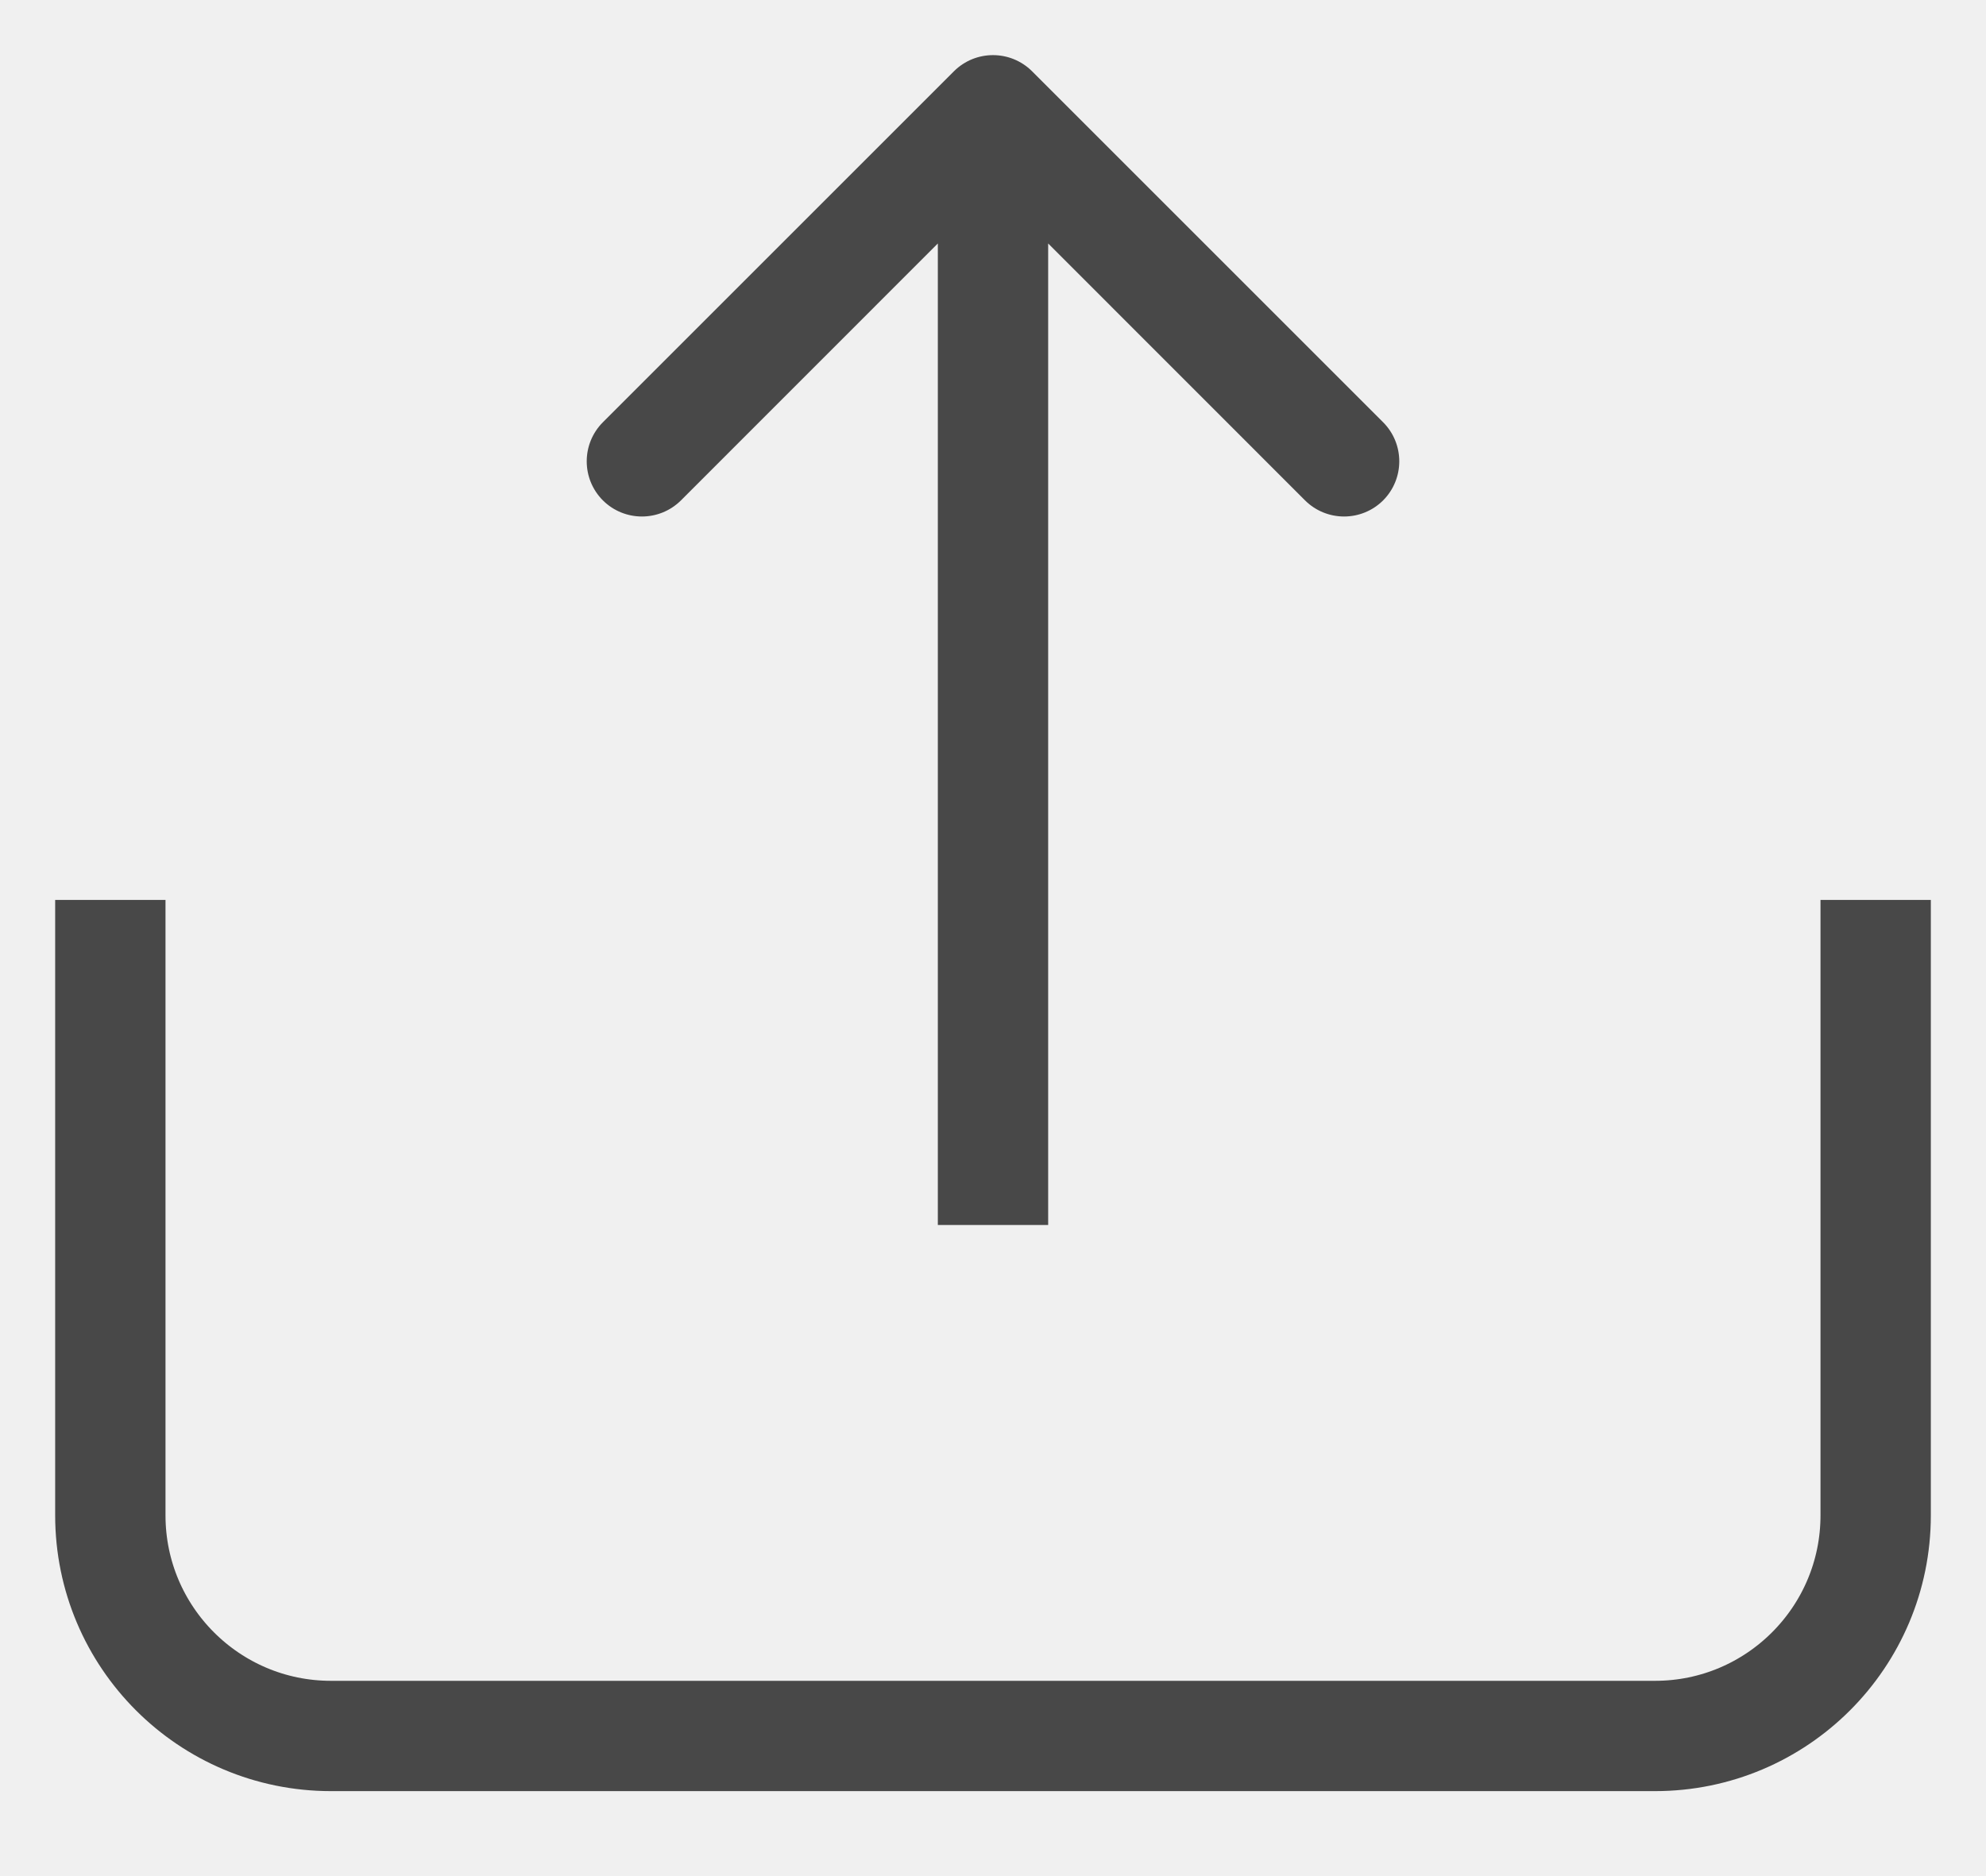
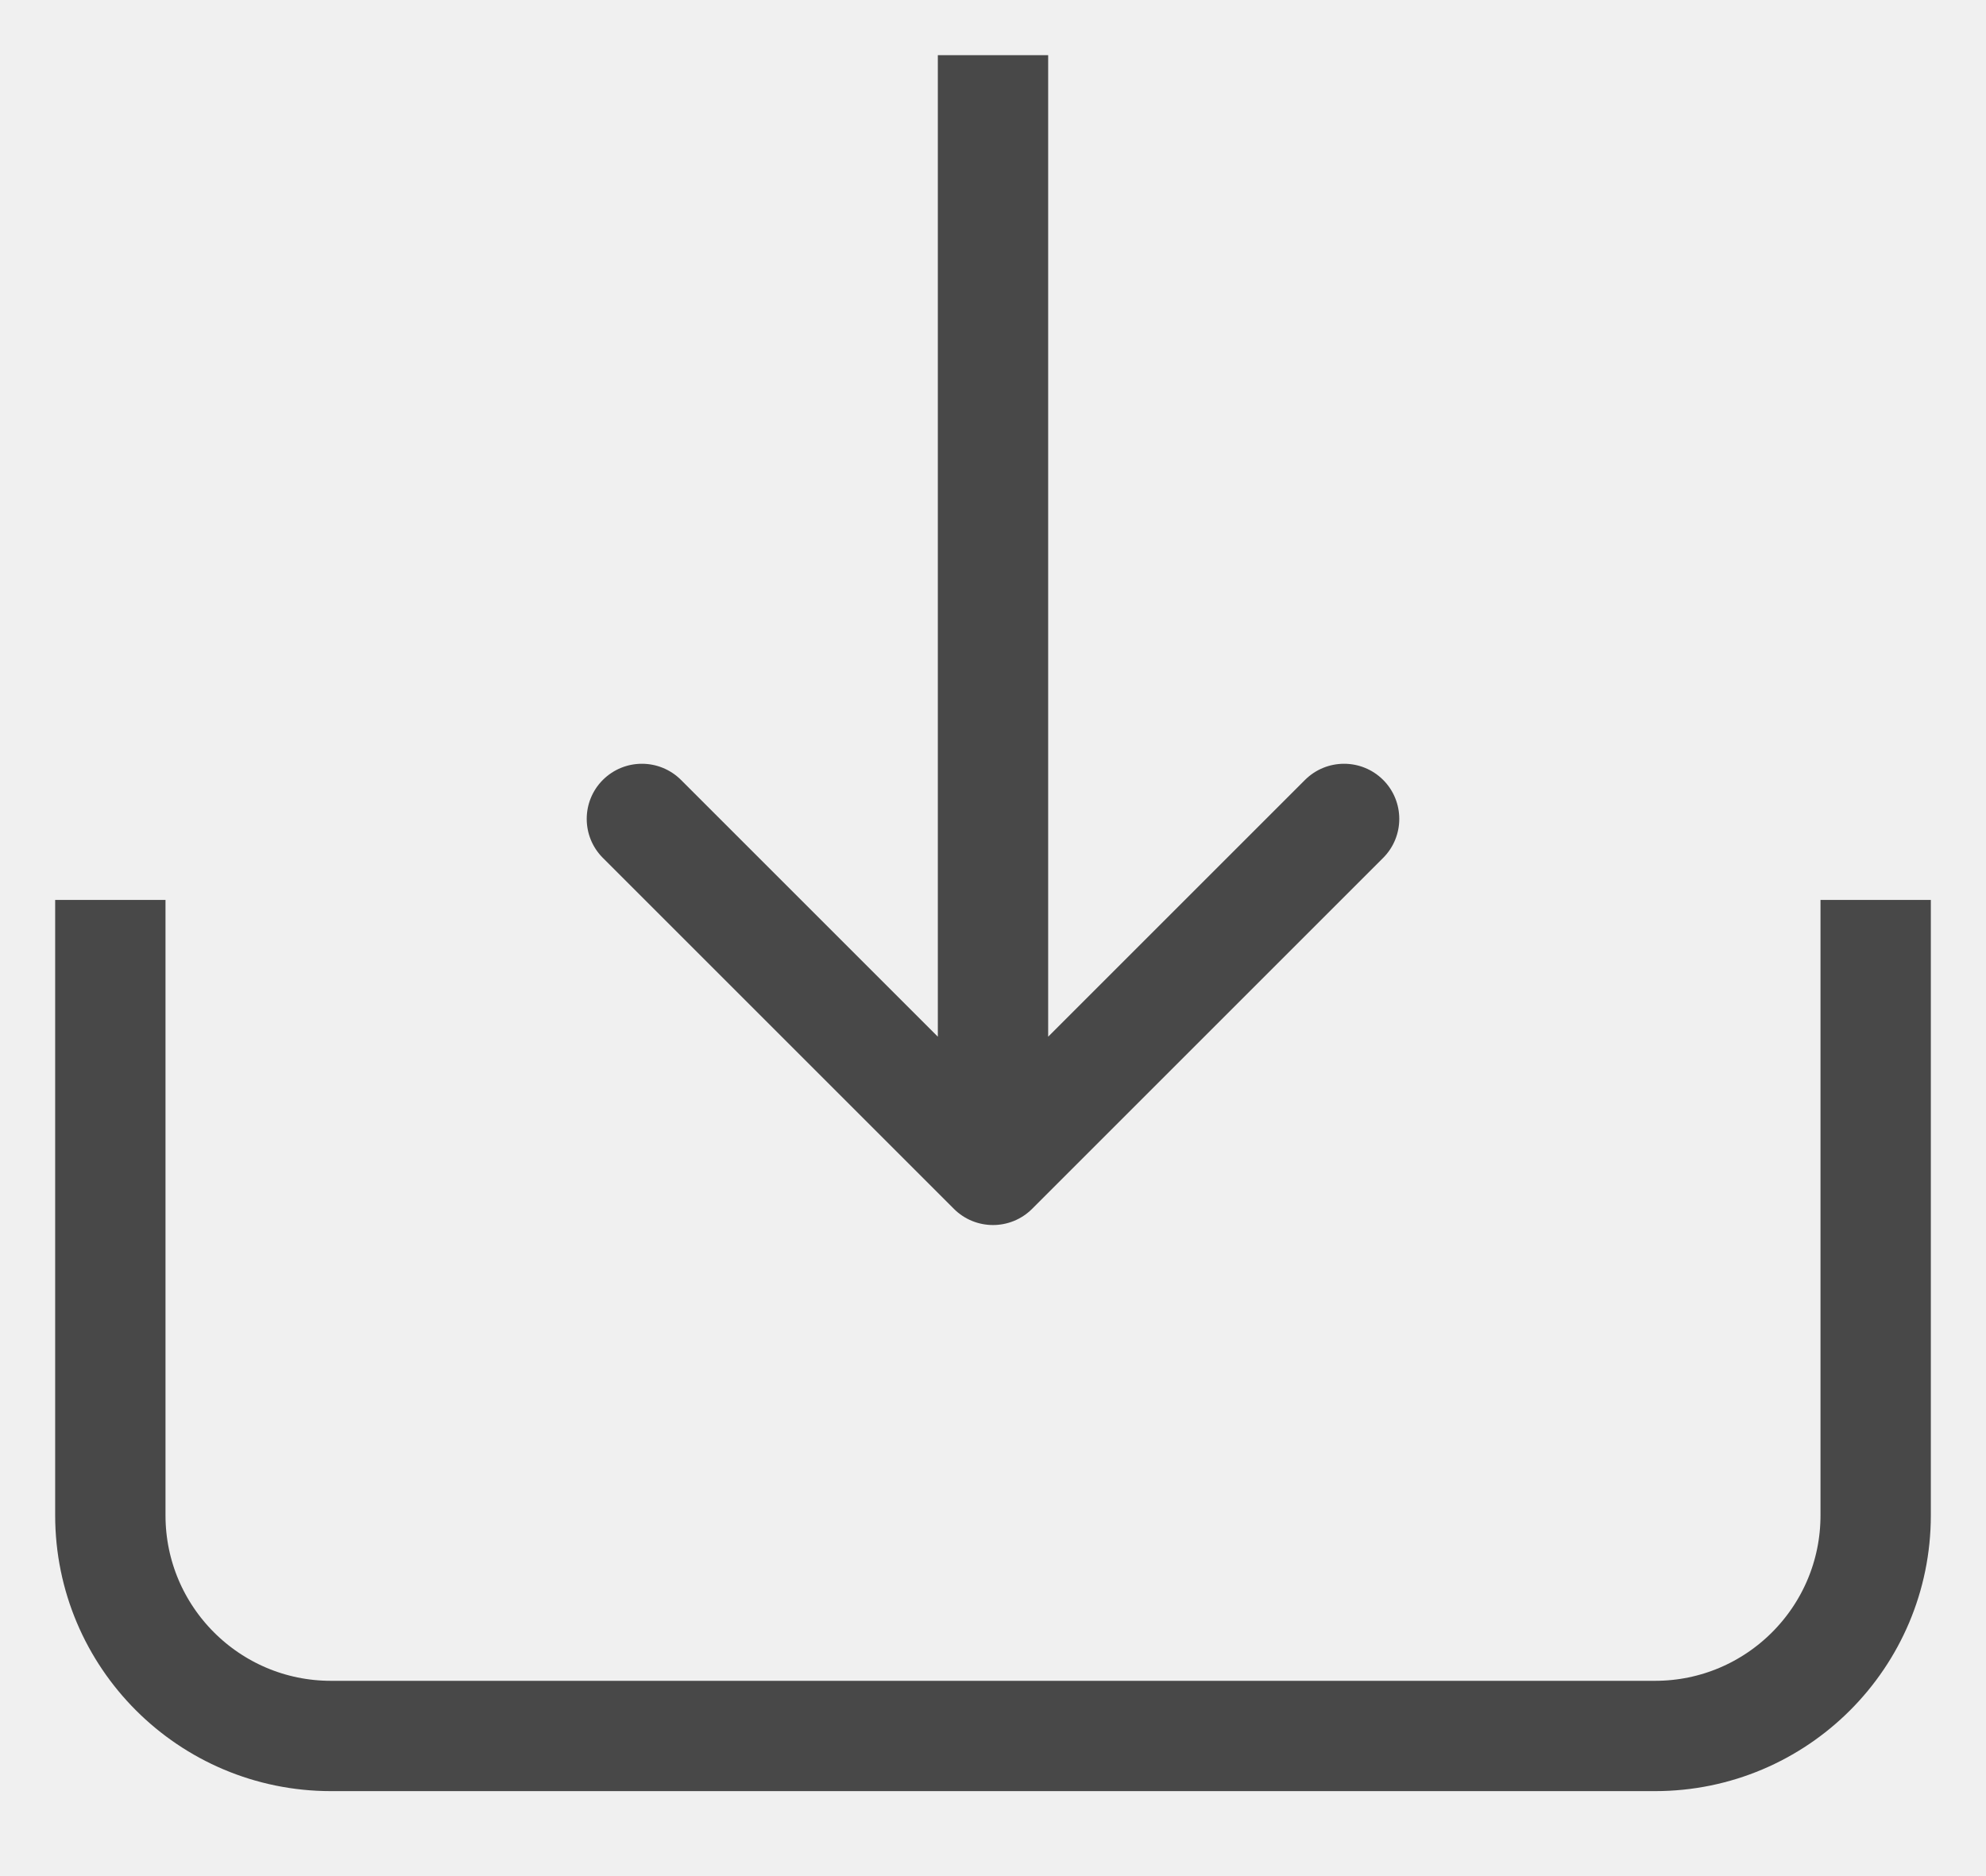
<svg xmlns="http://www.w3.org/2000/svg" width="18" height="17" viewBox="0 0 18 17" fill="none">
-   <path d="M1 8.158V13.737C1 14.841 1.895 15.737 3 15.737H15C16.105 15.737 17 14.841 17 13.737V8.158" stroke="#484848" />
-   <path d="M9.354 0.646C9.158 0.451 8.842 0.451 8.646 0.646L5.464 3.828C5.269 4.024 5.269 4.34 5.464 4.536C5.66 4.731 5.976 4.731 6.172 4.536L9 1.707L11.828 4.536C12.024 4.731 12.34 4.731 12.536 4.536C12.731 4.34 12.731 4.024 12.536 3.828L9.354 0.646ZM9.5 11.105V1H8.5V11.105H9.5Z" fill="#484848" />
+   <g clip-path="url(#clip0_1090_27499)">
+     <path d="M1 8.158V13.737C1 14.841 1.895 15.737 3 15.737H15C16.105 15.737 17 14.841 17 13.737V8.158" stroke="#484848" />
+     <path d="M8.646 10.959C8.842 11.154 9.158 11.154 9.354 10.959L12.536 7.777C12.731 7.582 12.731 7.265 12.536 7.07C12.34 6.875 12.024 6.875 11.828 7.07L9 9.898L6.172 7.07C5.976 6.875 5.66 6.875 5.464 7.07C5.269 7.265 5.269 7.582 5.464 7.777L8.646 10.959ZM8.5 0.5L8.5 10.605L9.5 10.605L9.5 0.5L8.5 0.5Z" fill="#484848" />
+   </g>
+   <defs>
+     <clipPath id="clip0_1090_27499">
+       <rect width="18" height="17" fill="white" />
+     </clipPath>
+   </defs>
</svg>
